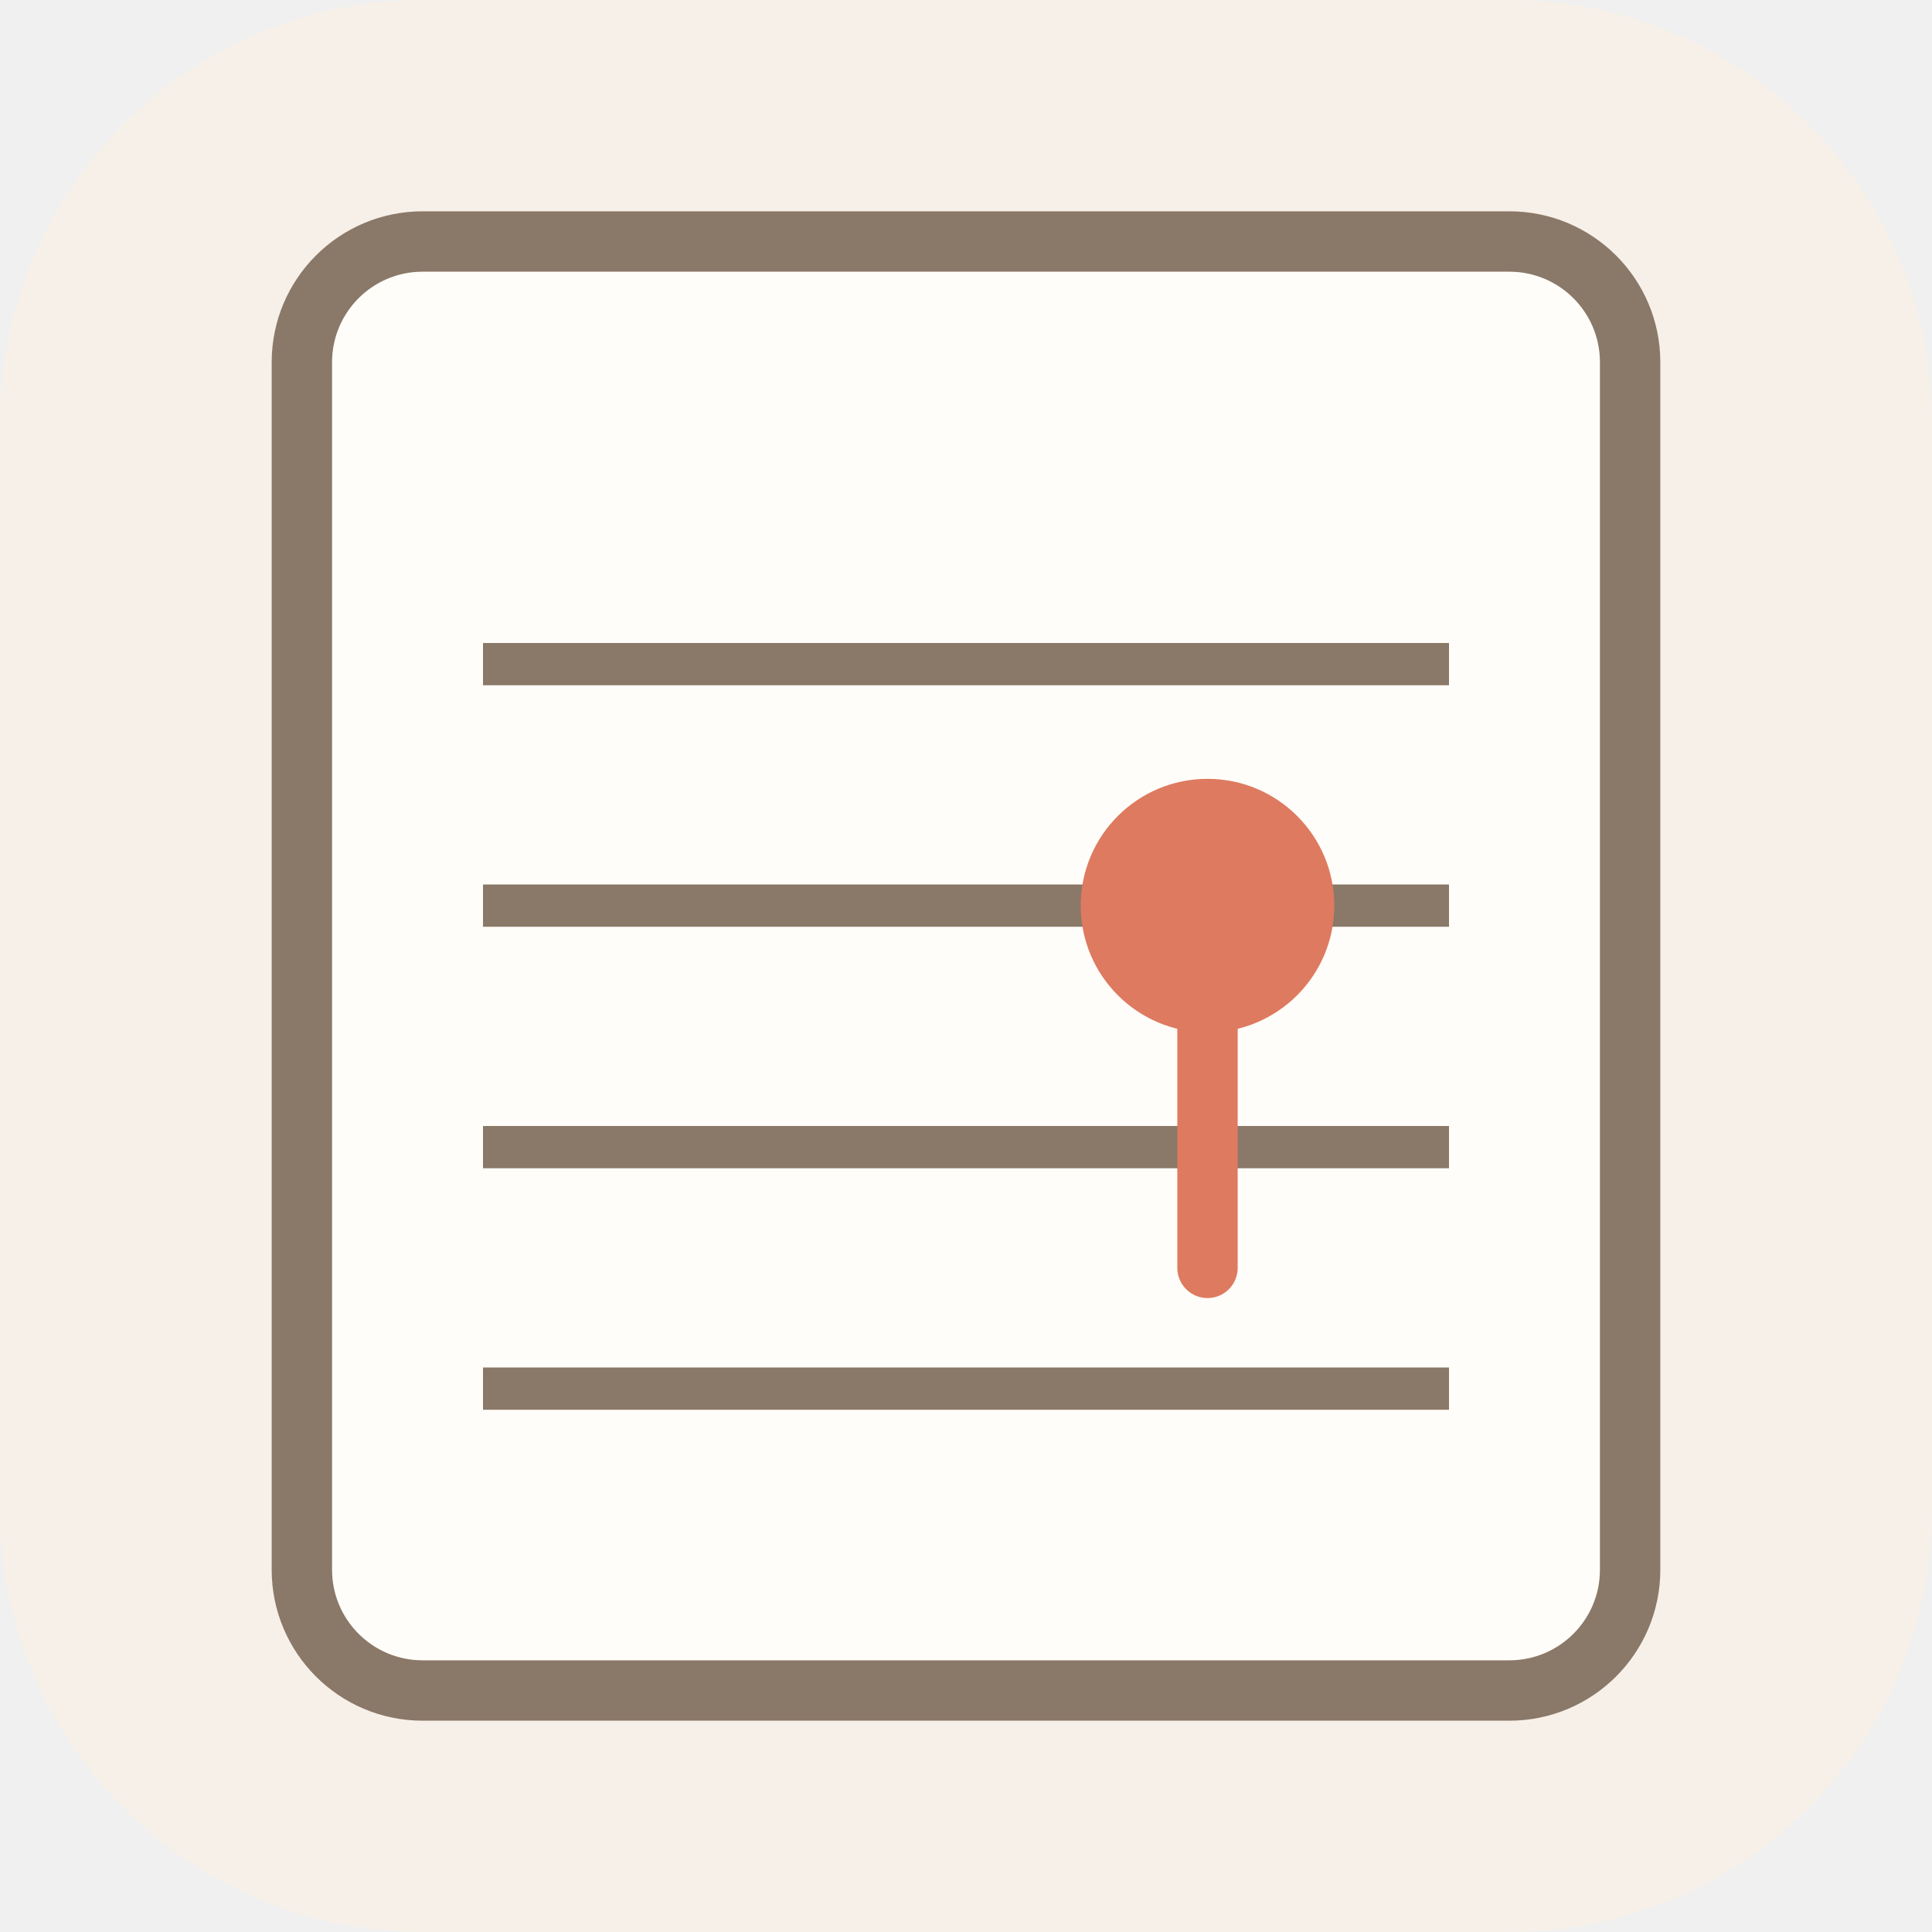
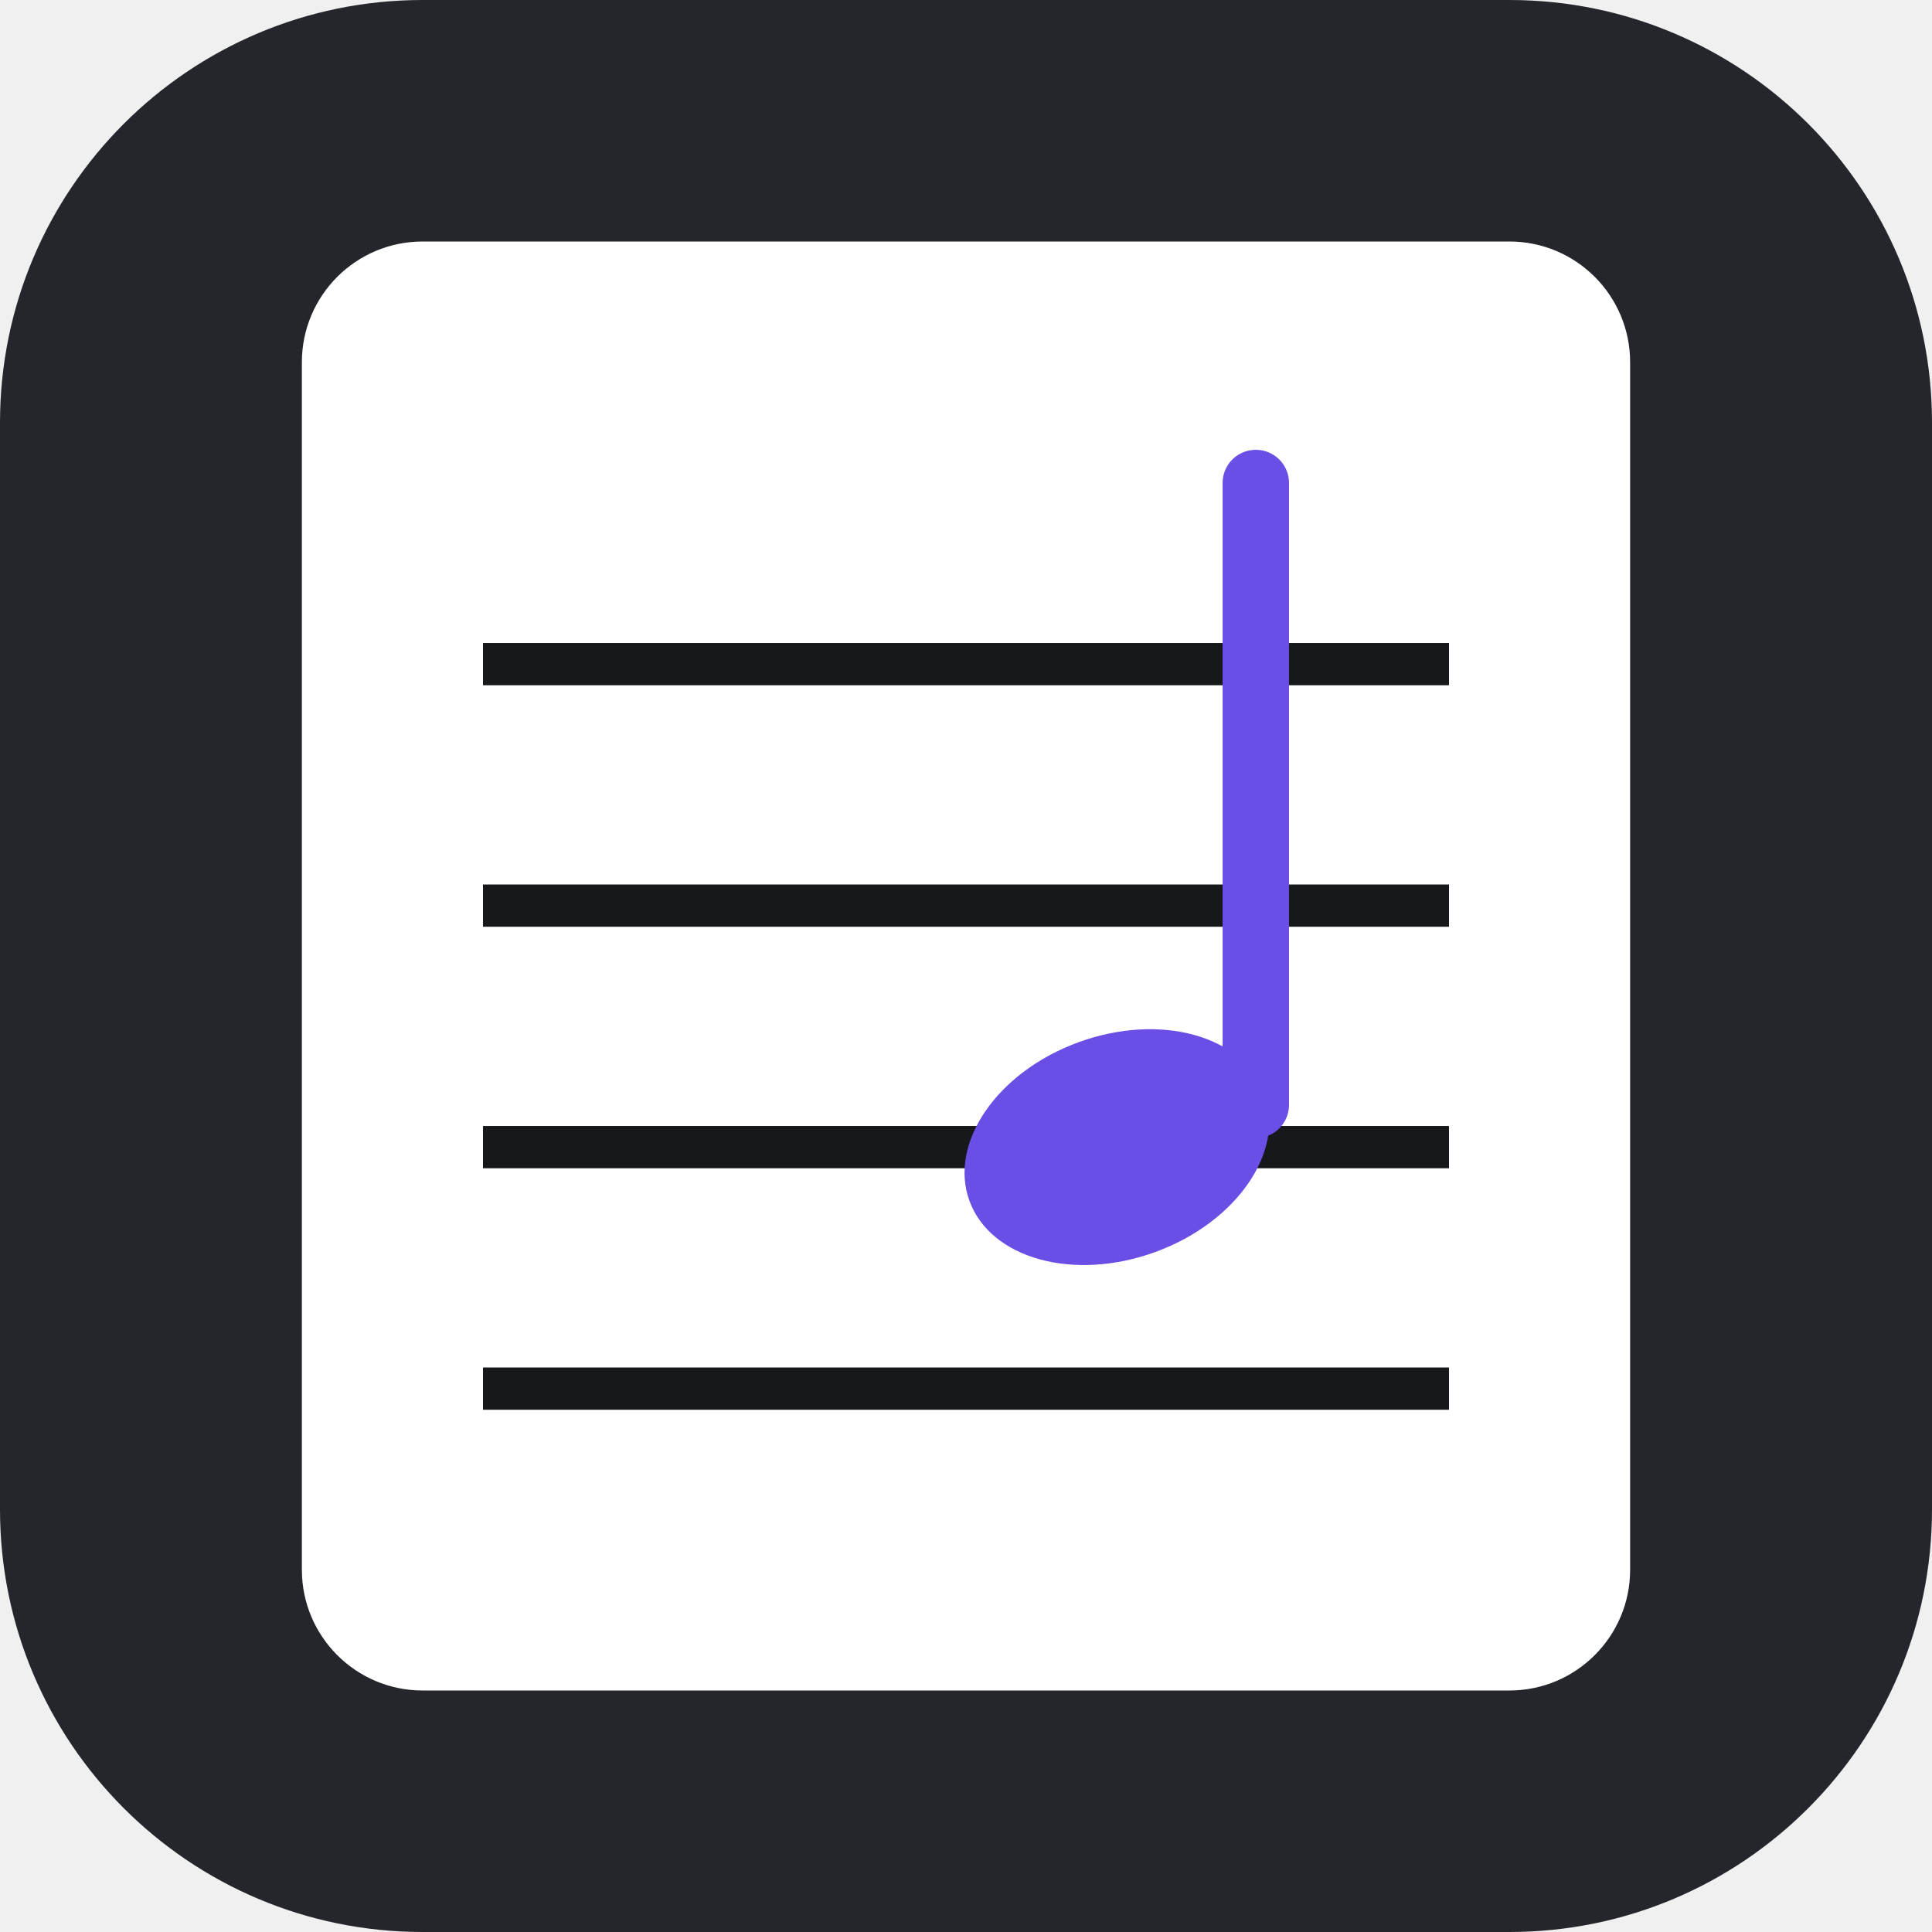
<svg xmlns="http://www.w3.org/2000/svg" viewBox="0 0 64 64">
-   <rect width="64" height="64" rx="14" fill="#f6f0e8" />
-   <rect x="10" y="8" width="44" height="48" rx="4" fill="#fffdf9" stroke="#8a7868" stroke-width="2" />
-   <path d="M16 22h32M16 30h32M16 38h32M16 46h32" stroke="#8a7868" stroke-width="1.4" />
-   <circle cx="40" cy="30" r="4.2" fill="#de7a60" />
-   <path d="M40 34v8" stroke="#de7a60" stroke-width="2" stroke-linecap="round" />
+   <rect width="64" height="64" rx="14" fill="#24262b" />
+   <rect x="10" y="8" width="44" height="48" rx="4" fill="#ffffff" />
+   <path d="M16 22h32M16 30h32M16 38h32M16 46h32" stroke="#16181c" stroke-width="1.4" />
+   <ellipse cx="37" cy="38" rx="5.2" ry="3.7" transform="rotate(-20 37 38)" fill="#6b4ee6" />
+   <path d="M41.6 36.6V16" stroke="#6b4ee6" stroke-width="2.2" stroke-linecap="round" />
</svg>
